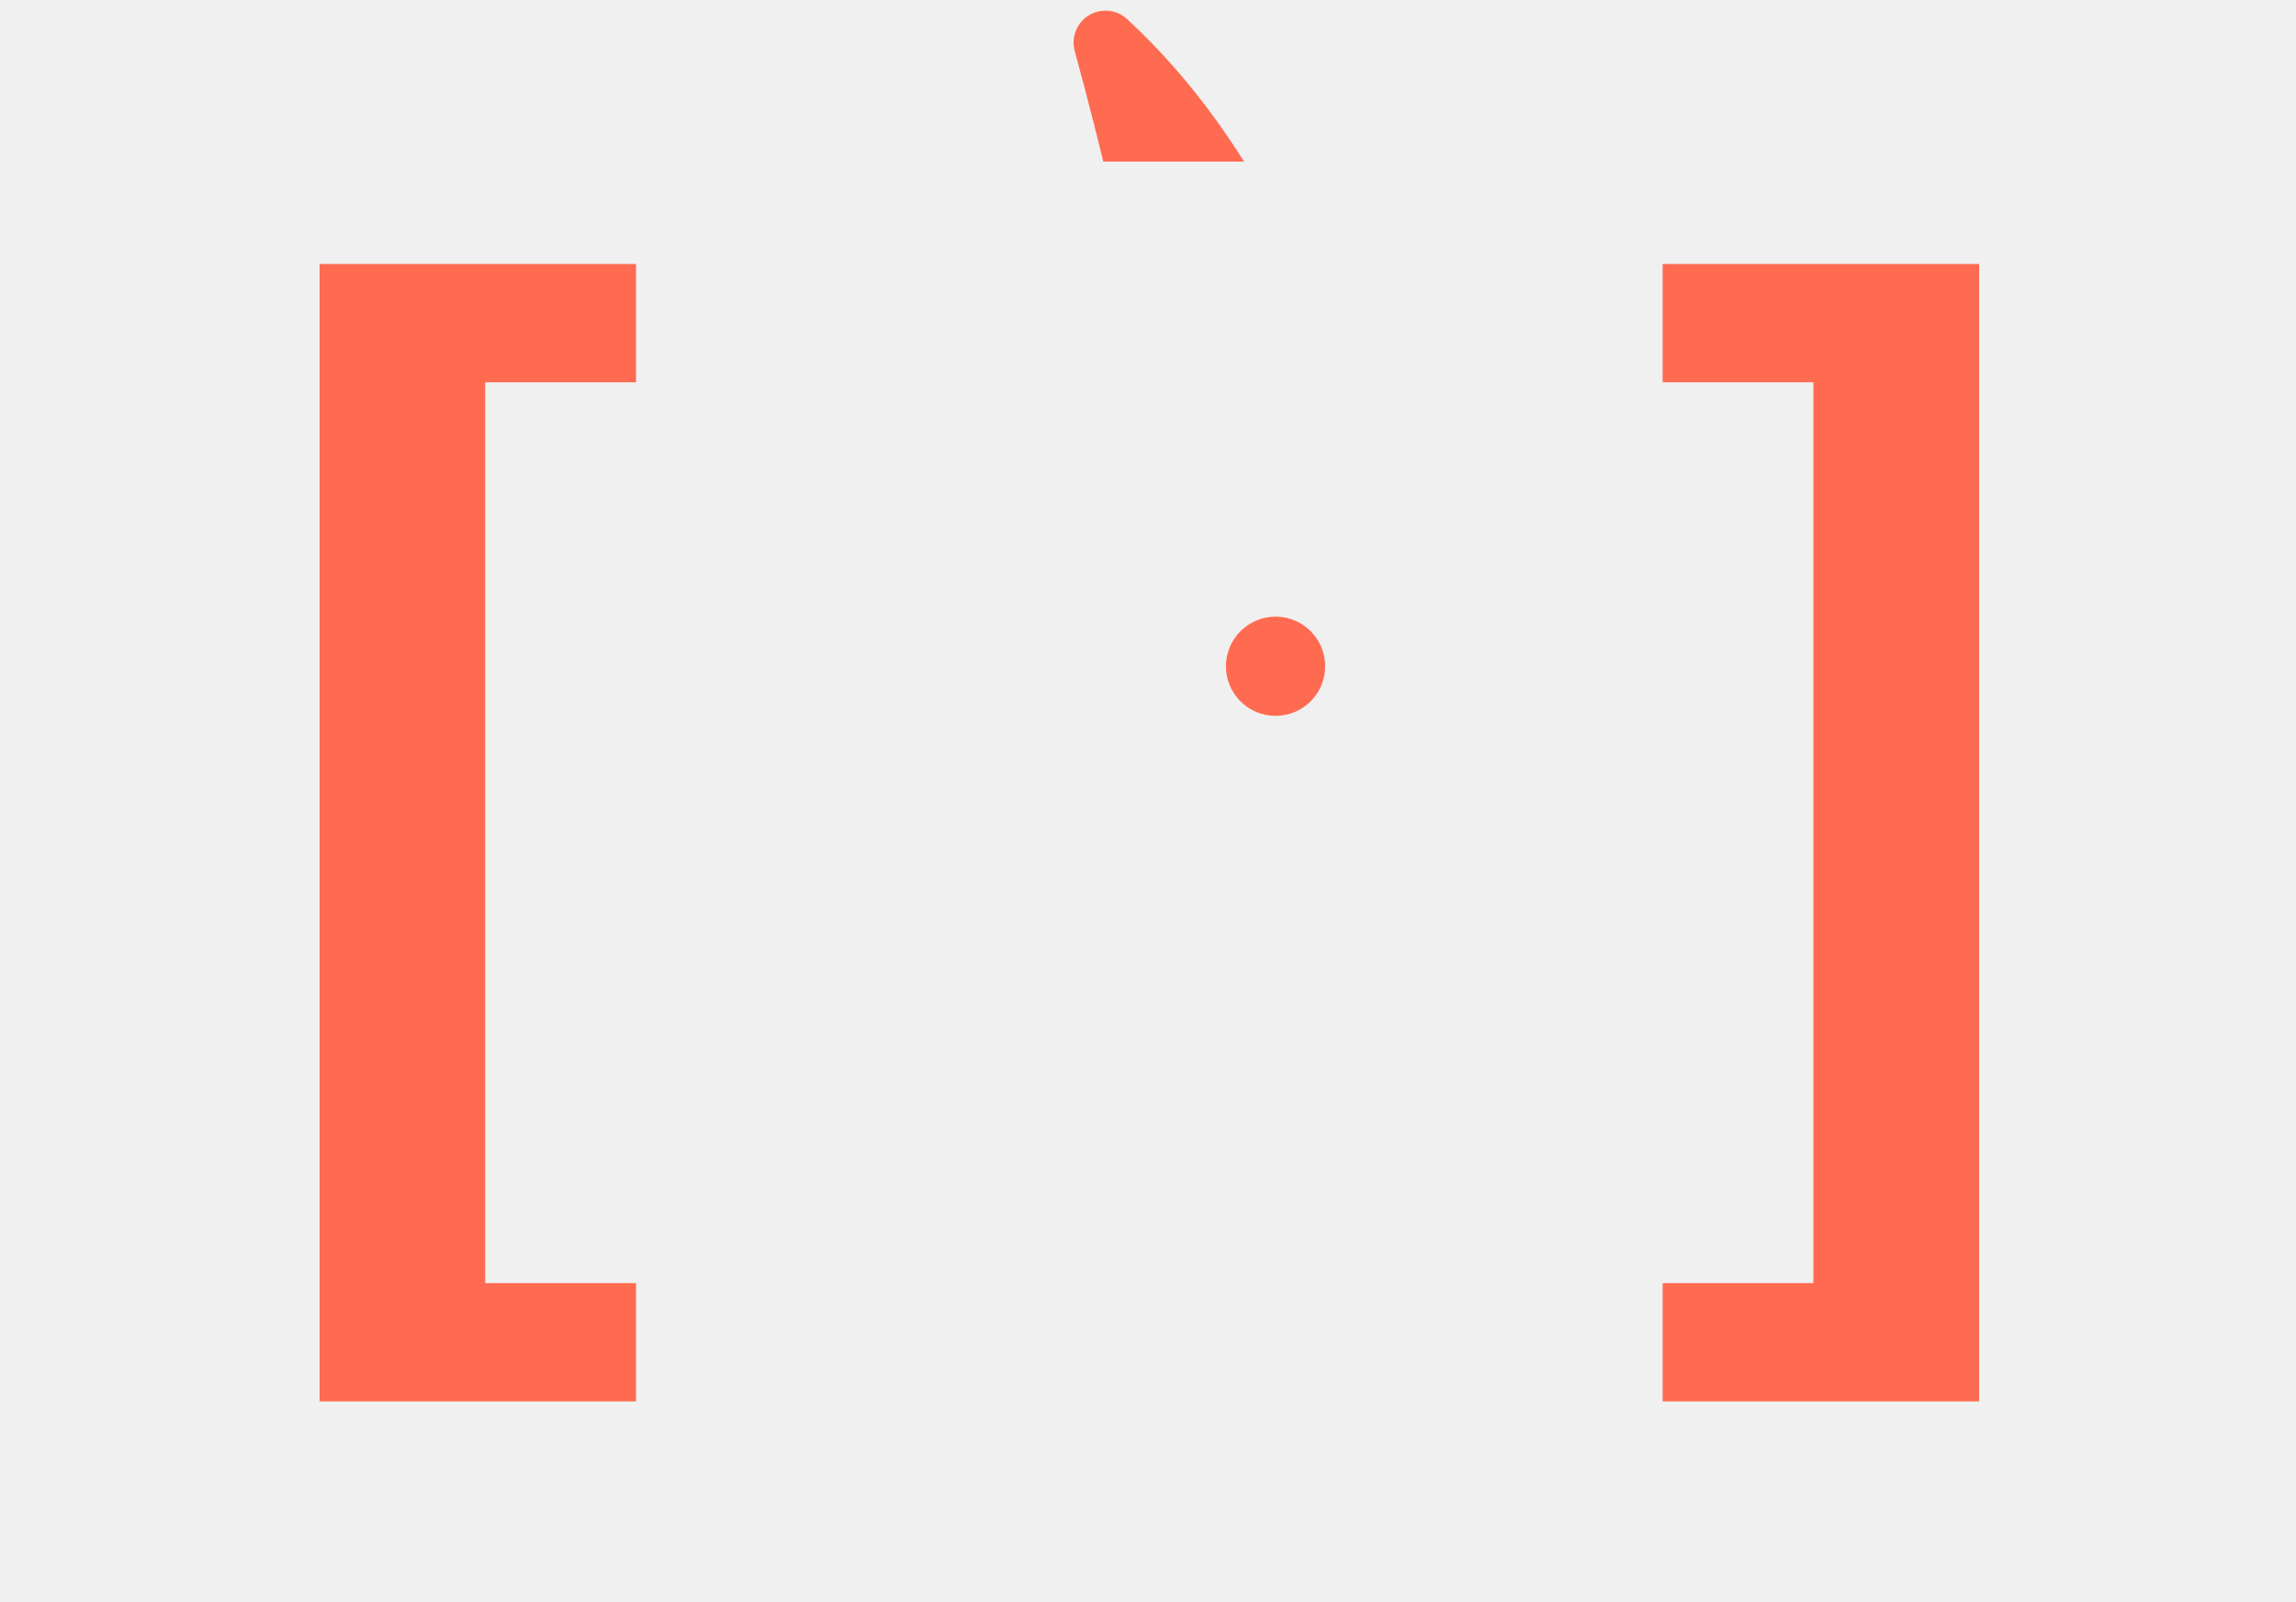
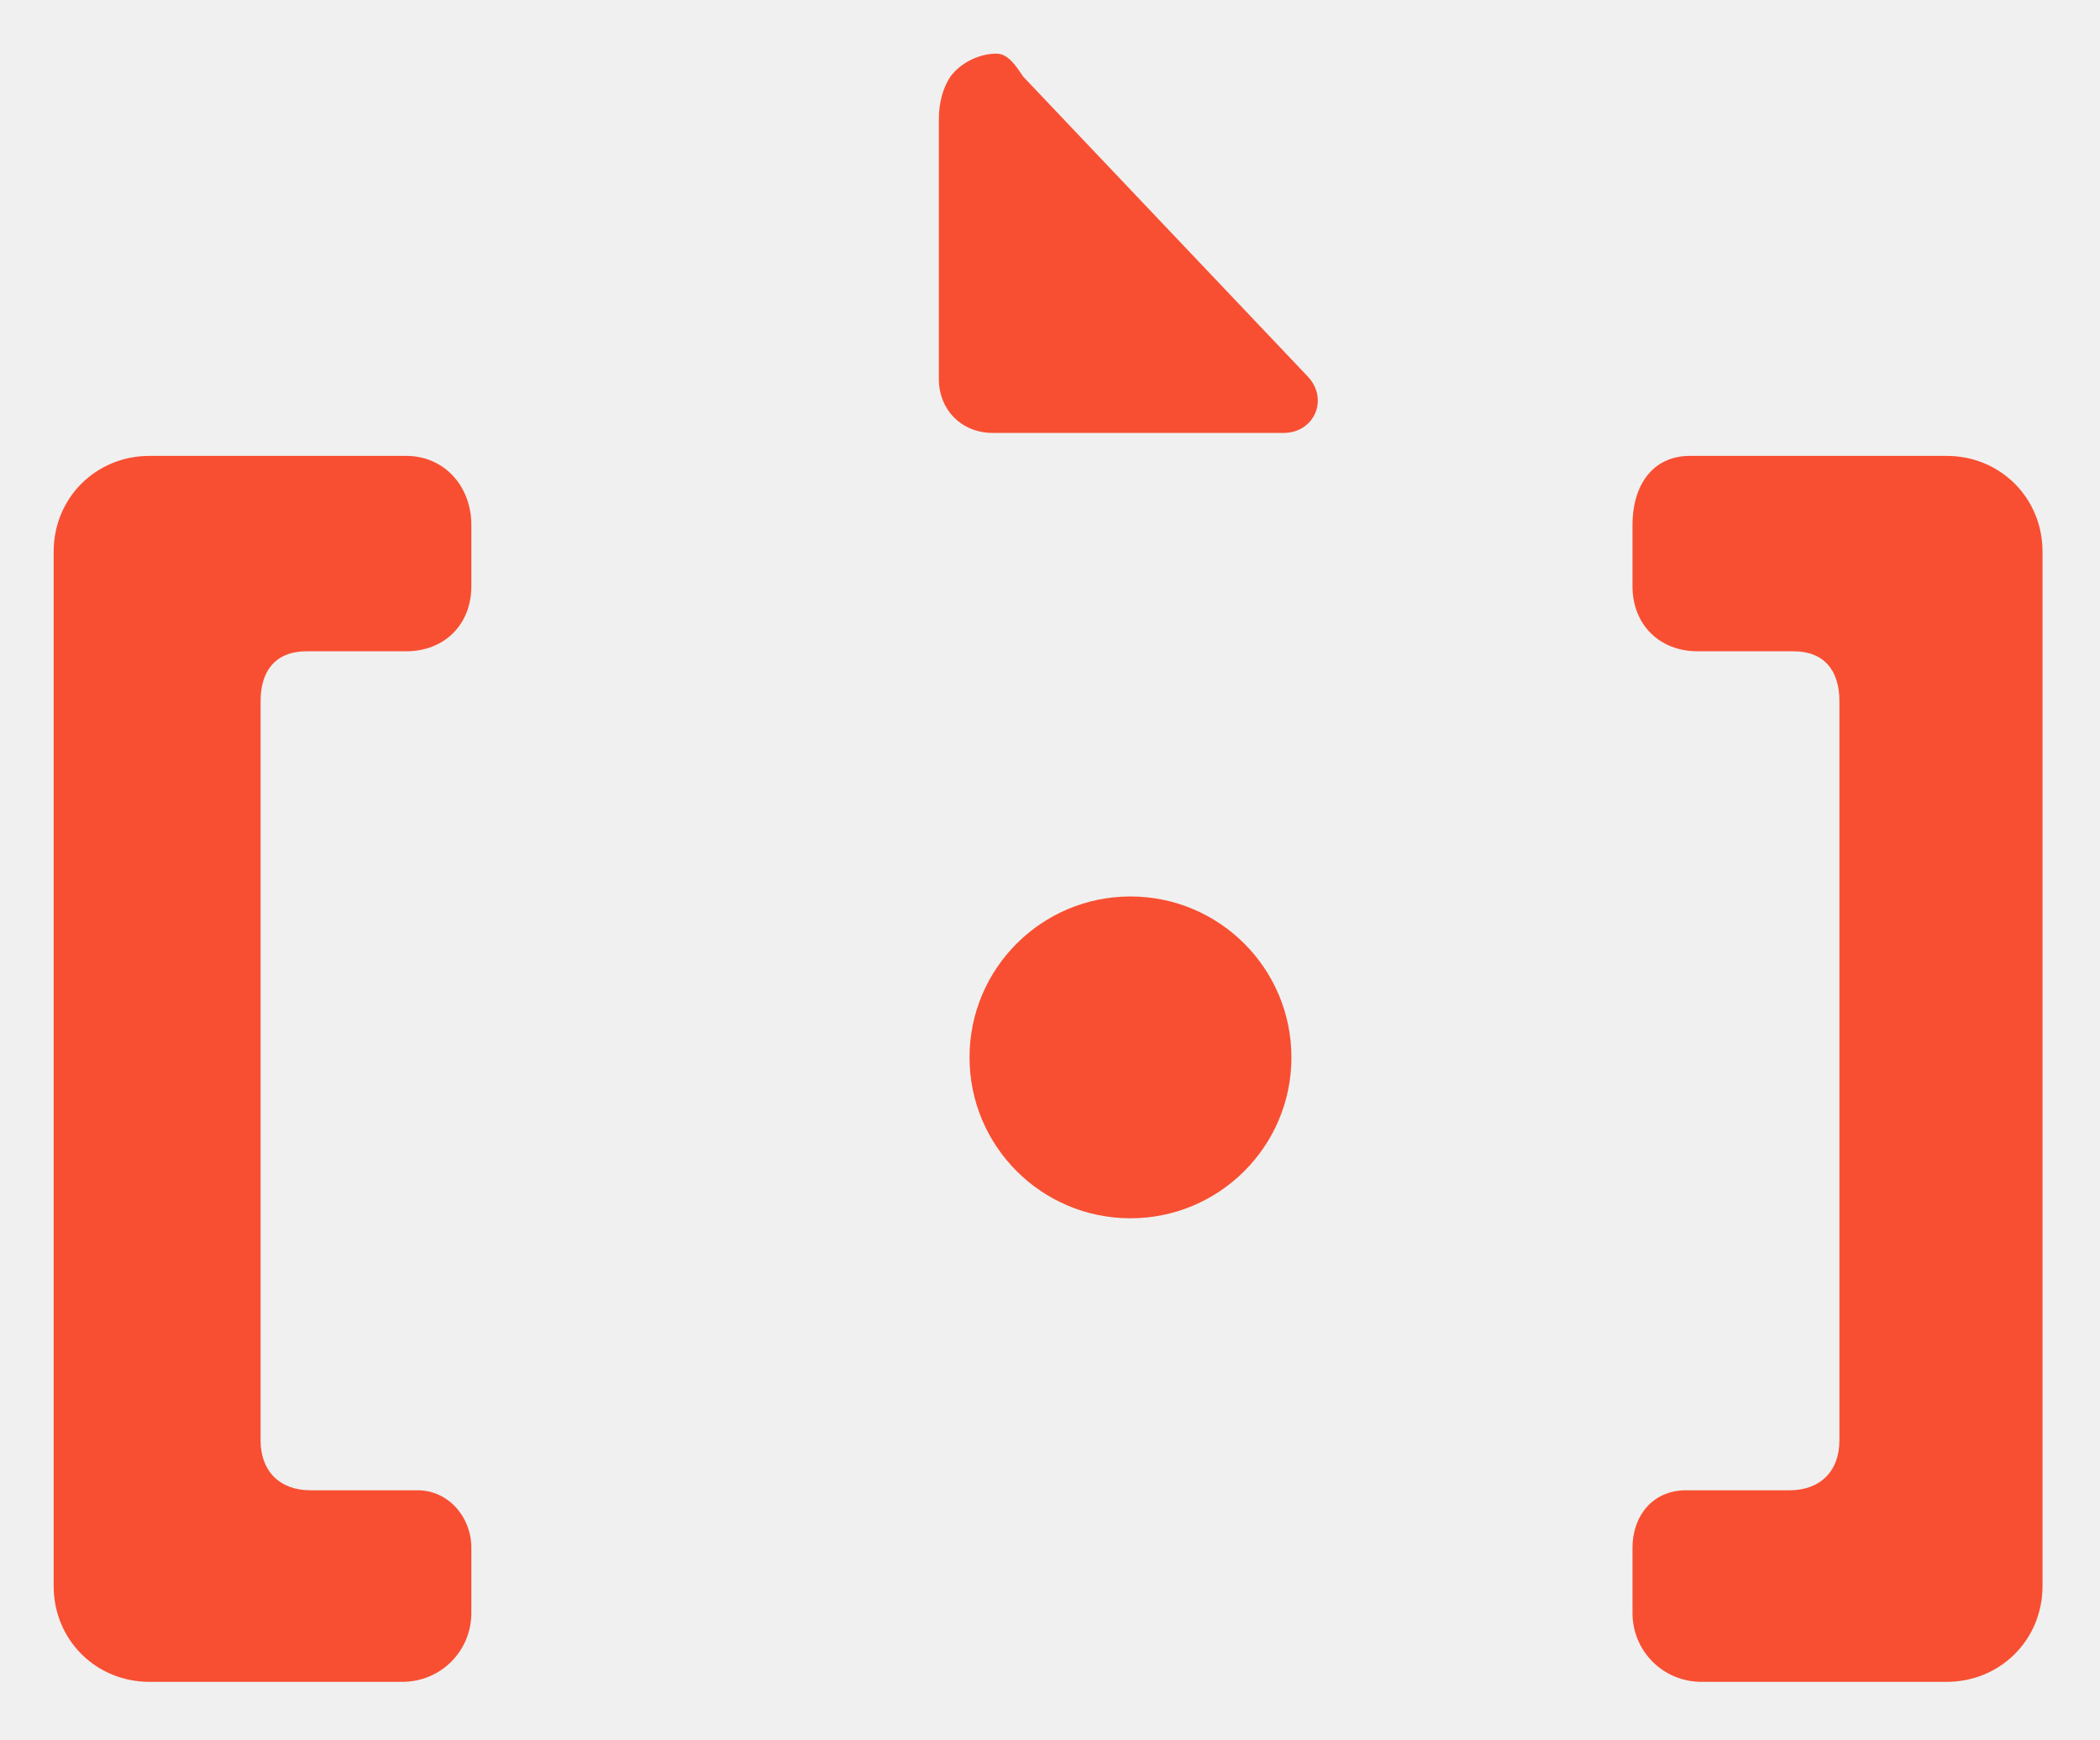
- <svg xmlns="http://www.w3.org/2000/svg" width="162" height="113" viewBox="196 55 162 113" role="img">
-   <defs>
-     <mask id="m" maskUnits="userSpaceOnUse">
-       <rect x="-200" y="-200" width="900" height="900" fill="white" />
-       <rect x="-4" y="16.4" width="62.2" height="108.8" fill="black" rx="2" />
-       <rect x="96" y="16.4" width="62.2" height="108.8" fill="black" rx="2" />
-     </mask>
-   </defs>
-   <g transform="translate(200, 40)" fill="none" stroke="#FF6B50" stroke-width="4.5" stroke-linecap="round" stroke-linejoin="round">
-     <text font-family="'JetBrains Mono', 'SF Mono', monospace" font-size="90" font-weight="800" fill="#FF6B50" stroke="none" x="0" y="102">[</text>
-     <g transform="translate(52, 10)">
-       <path d="M30,50 Q28,30 22,8 Q35,20 40,45" mask="url(#m)" />
-       <path d="M30,50 Q28,58 30,65" stroke-width="3" mask="url(#m)" />
-       <circle cx="34" cy="52" r="3.5" fill="#FF6B50" stroke="none" />
-     </g>
-     <text font-family="'JetBrains Mono', 'SF Mono', monospace" font-size="90" font-weight="800" fill="#FF6B50" stroke="none" x="100" y="102">]</text>
-   </g>
+ <svg xmlns="http://www.w3.org/2000/svg" viewBox="240 244 548 454" role="img" aria-label="openma" fill="#f84f32">
+   <path d="M279 363H346C356 363 363 371 363 381V397C363 407 356 414 346 414H320C312 414 308 419 308 427V620C308 628 313 633 321 633H349C357 633 363 640 363 648V665C363 675 355 683 345 683H279C265 683 254 672 254 658V388C254 374 265 363 279 363Z" />
+   <path d="M748 363H681C671 363 666 371 666 381V397C666 407 673 414 683 414H708C716 414 720 419 720 427V620C720 628 715 633 707 633H680C671 633 666 640 666 648V665C666 675 674 683 684 683H748C762 683 773 672 773 658V388C773 374 762 363 748 363Z" />
+   <path d="M500 258C496 258 491 260 488 264C486 267 485 271 485 275V343C485 351 491 357 499 357H575C583 357 587 348 581 342L507 264C505 261 503 258 500 258Z" />
+   <circle cx="535" cy="520" r="42" />
</svg>
